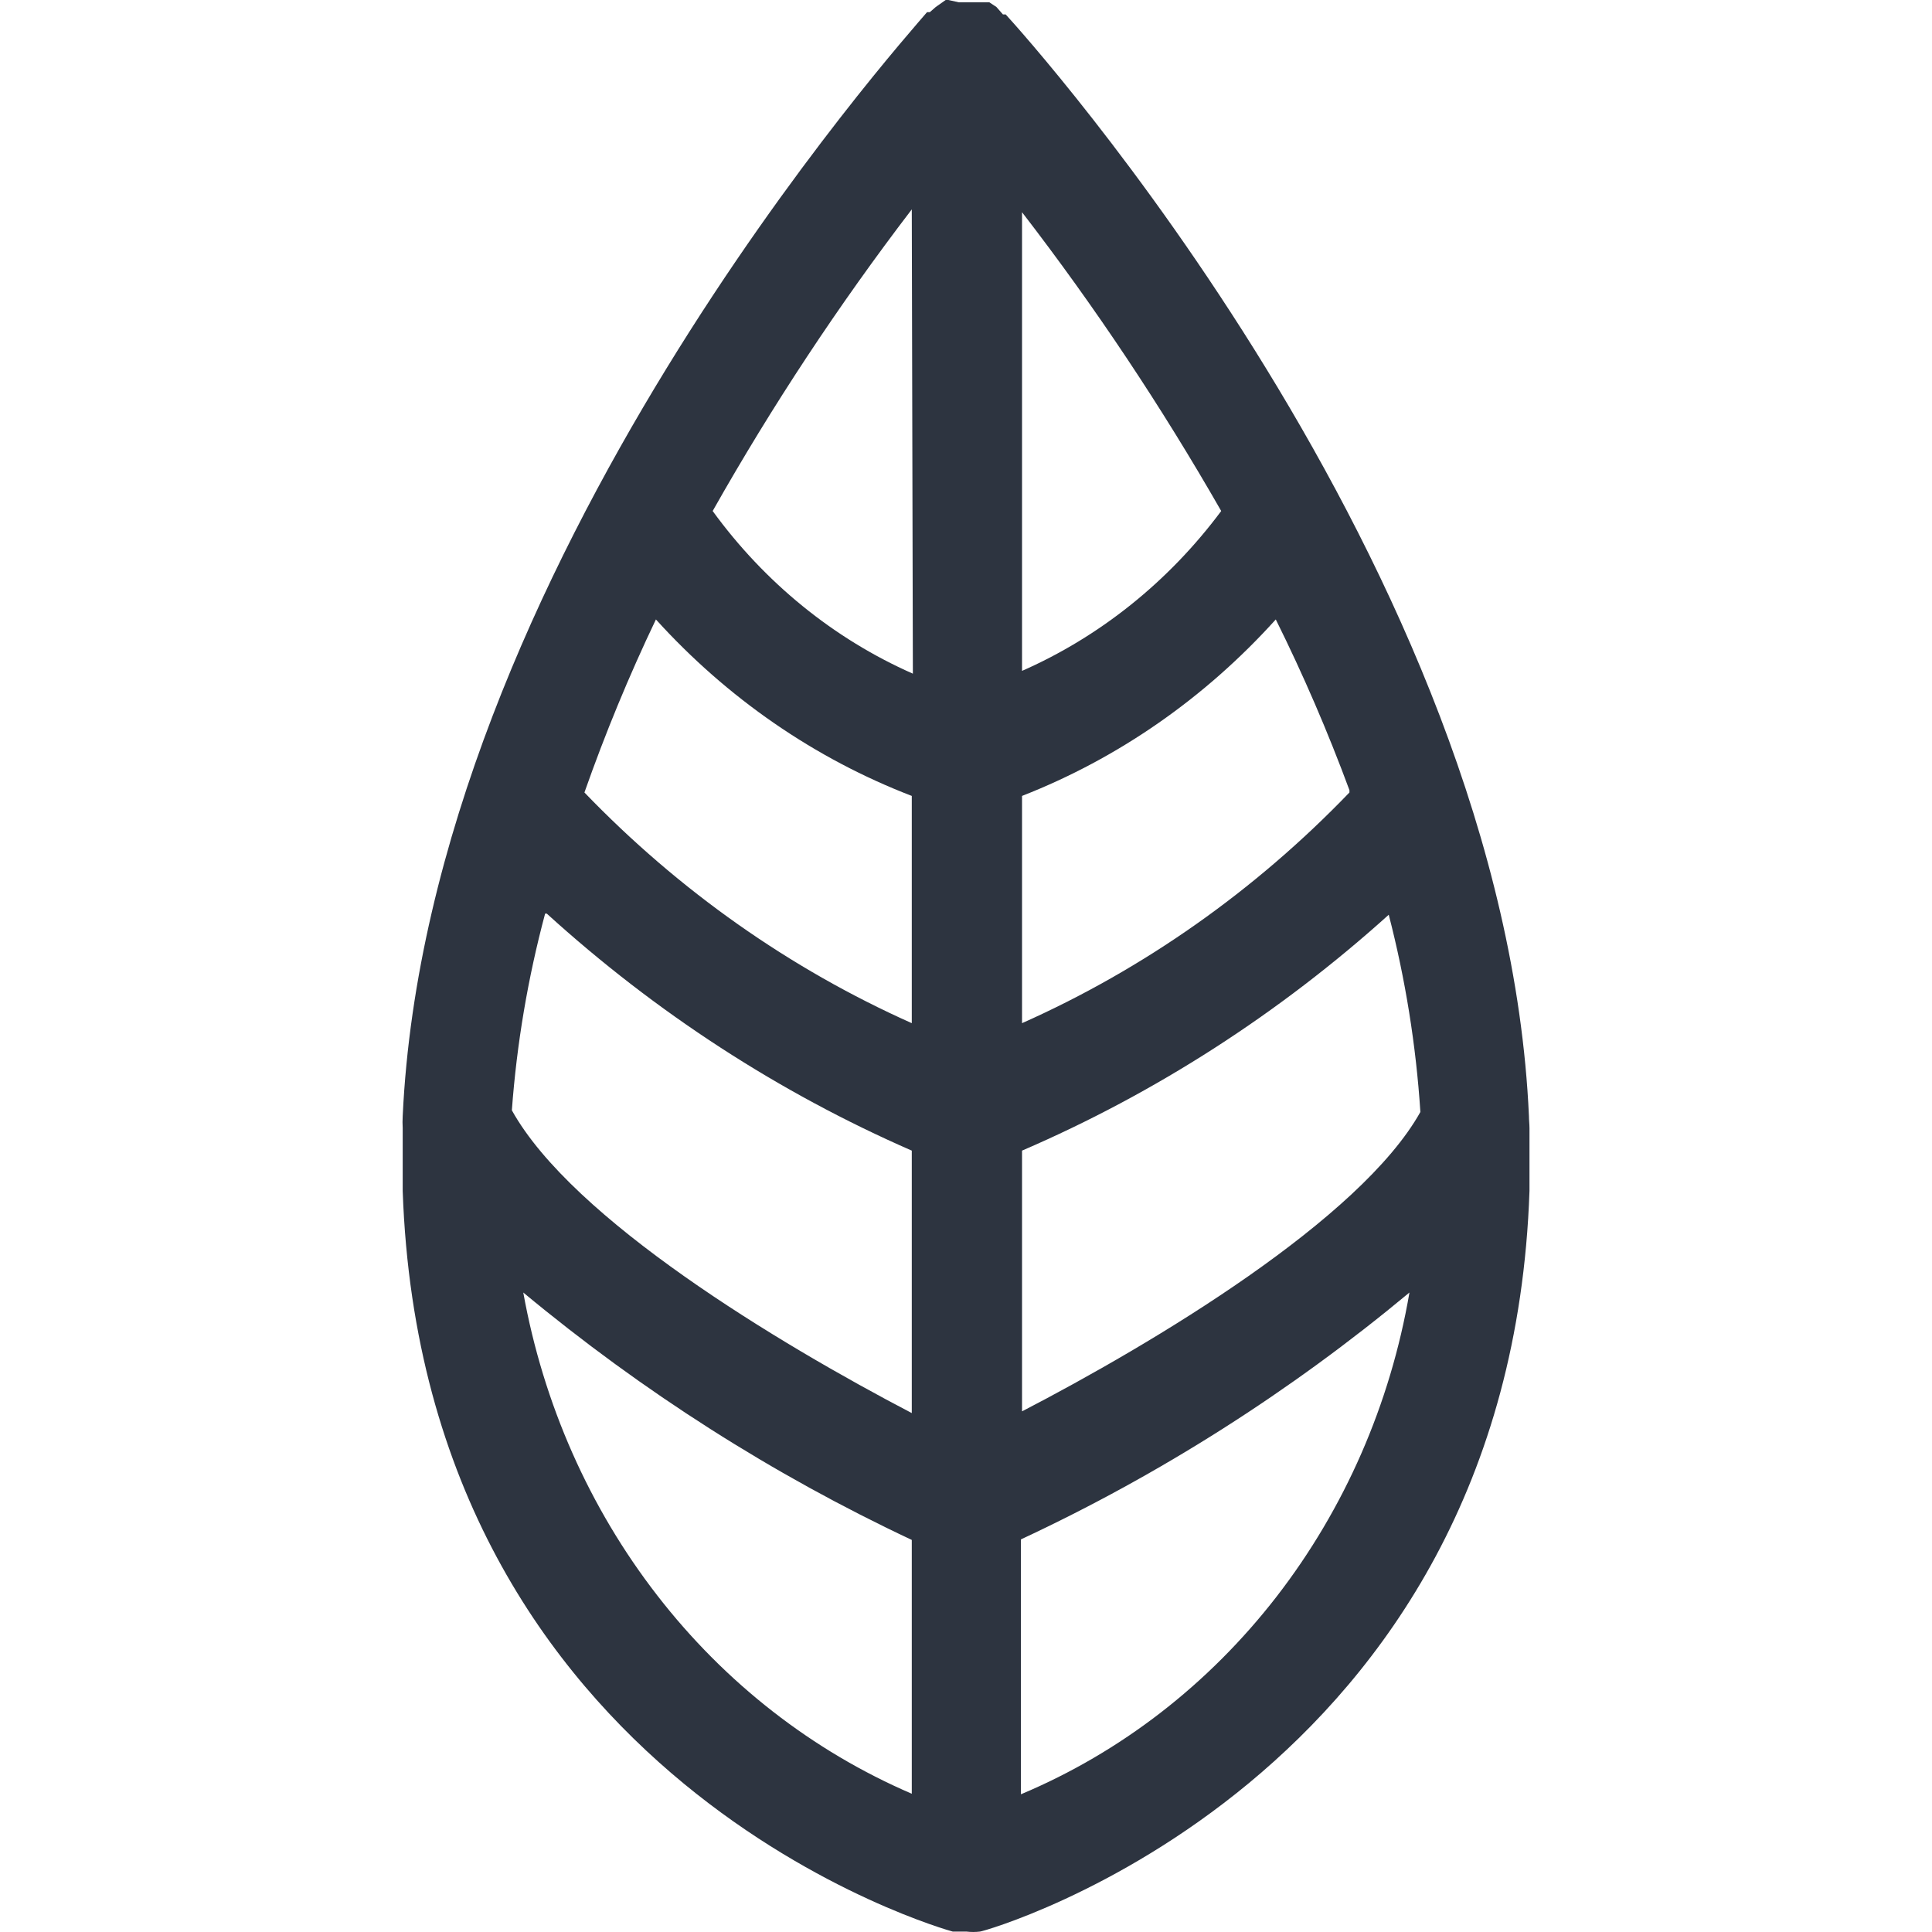
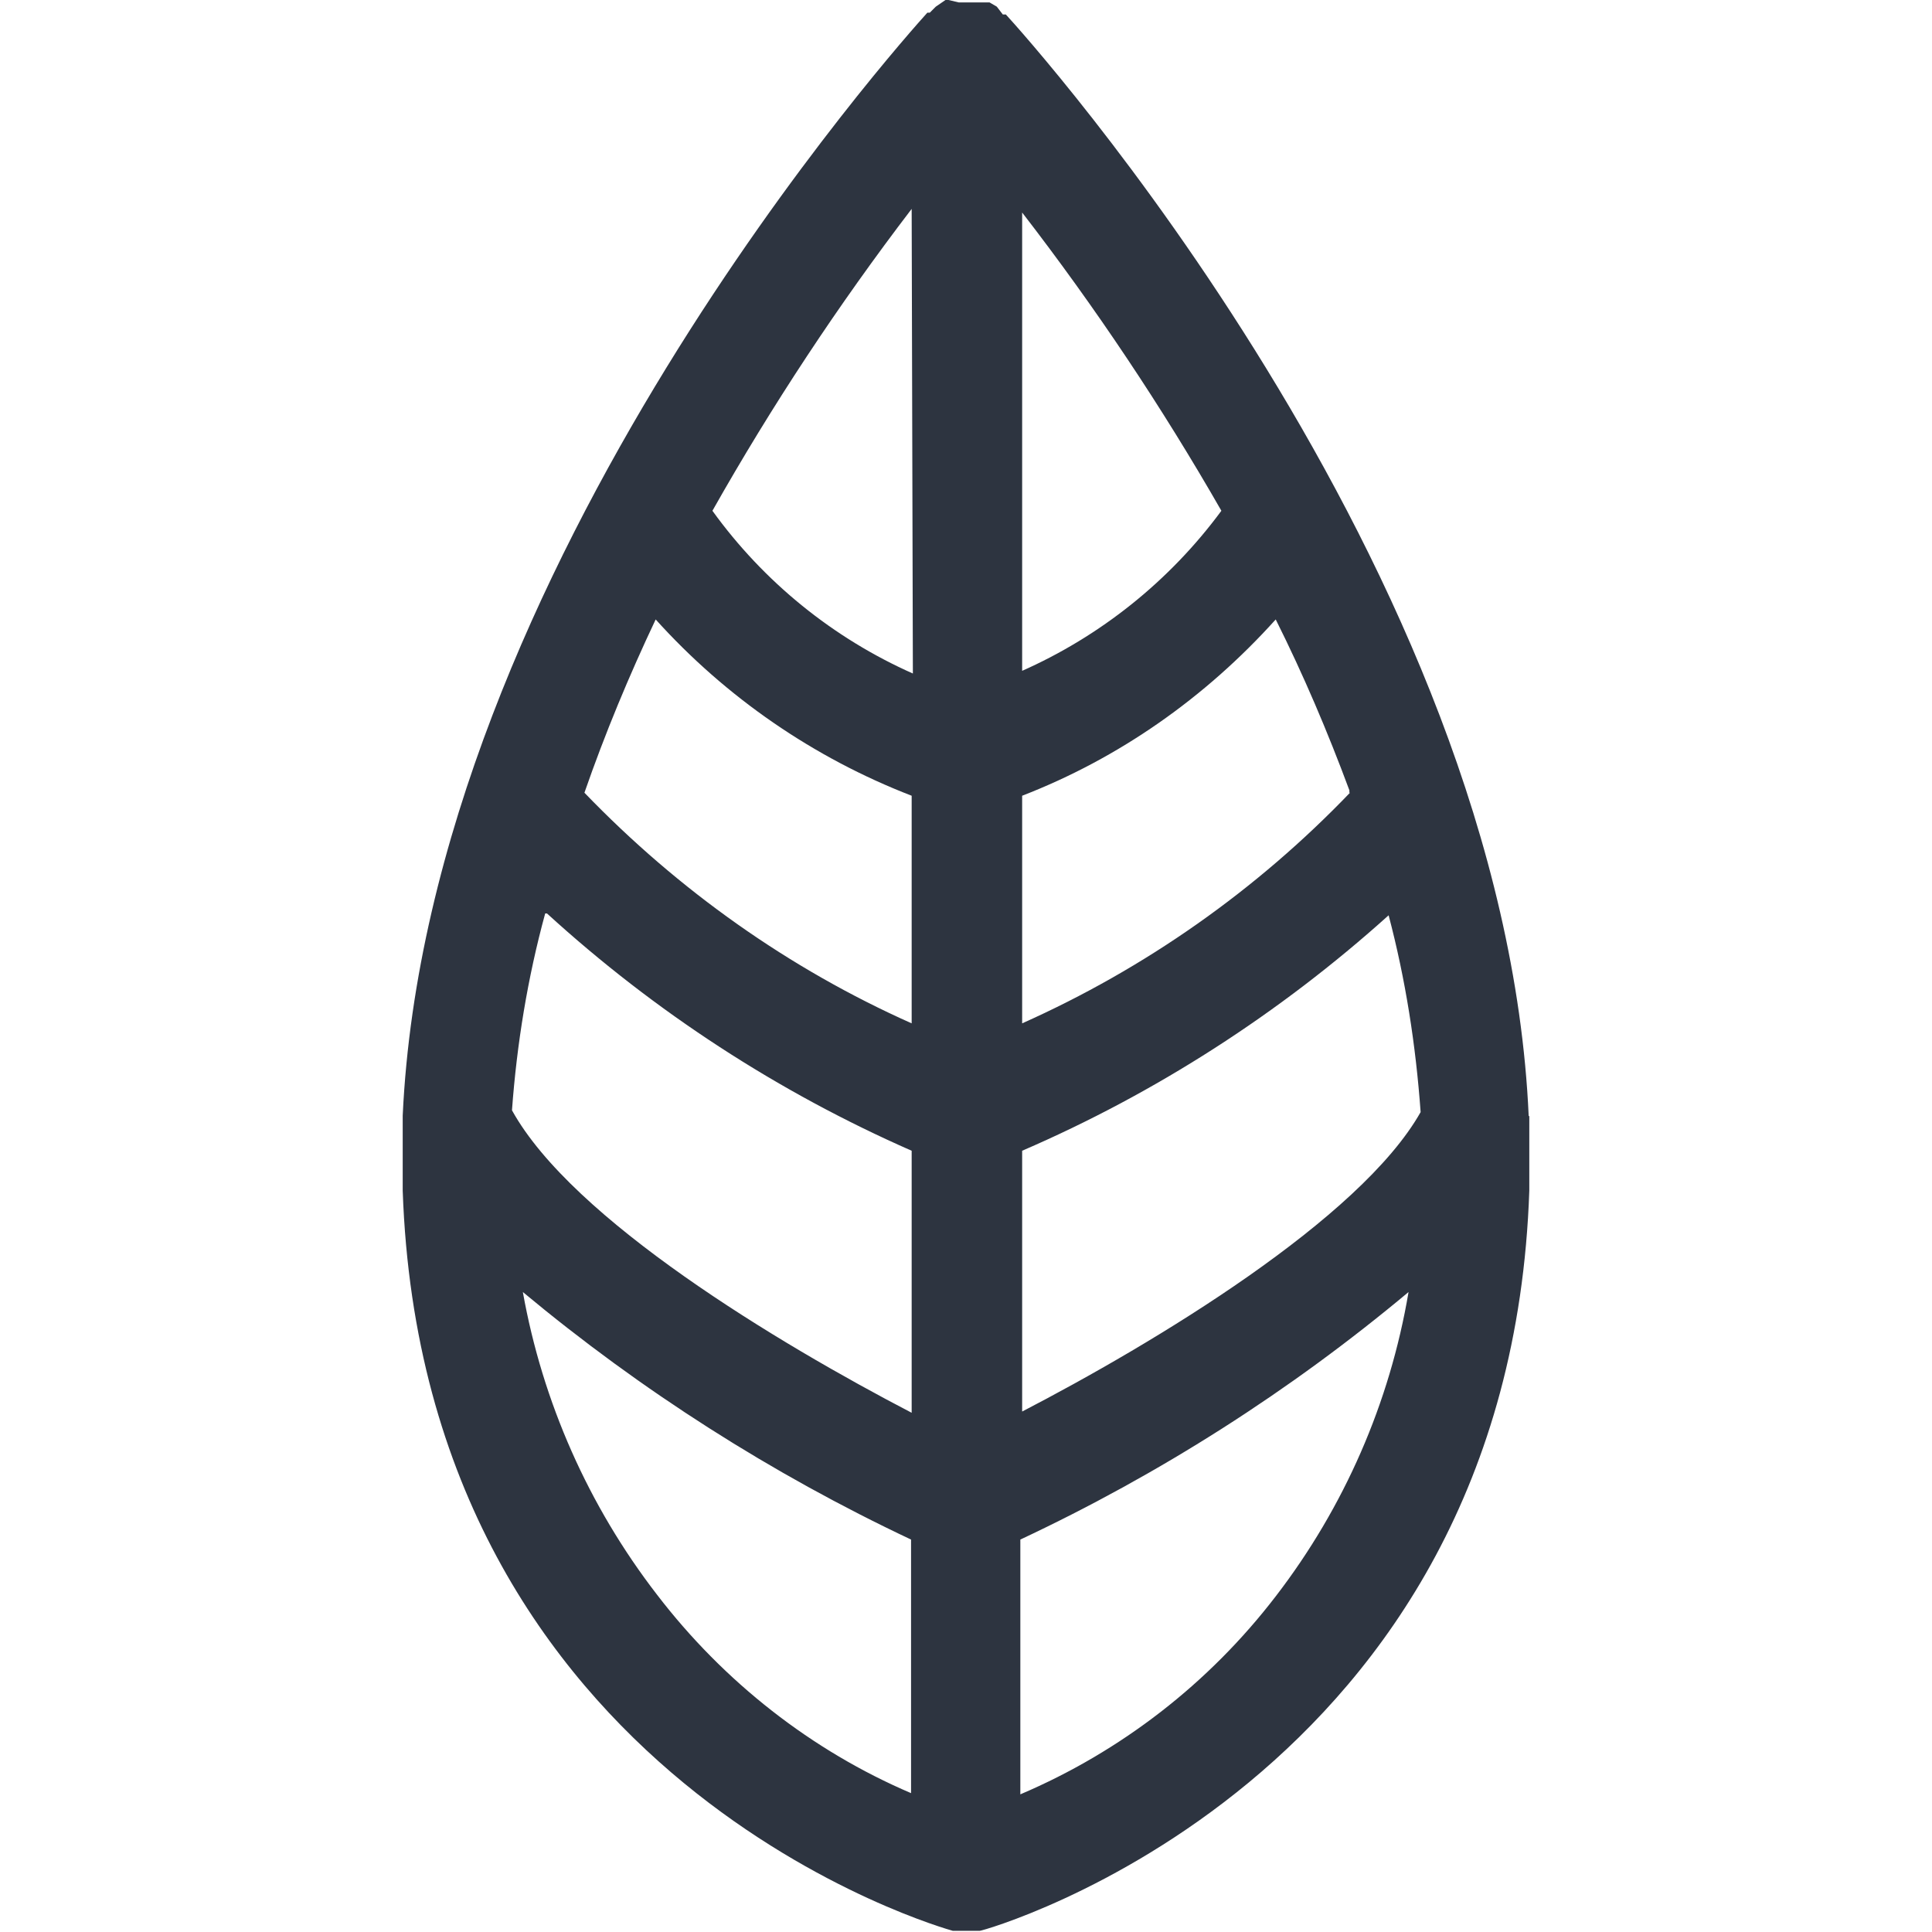
<svg xmlns="http://www.w3.org/2000/svg" width="32" height="32" viewBox="0 0 32 32" fill="none">
-   <g id="leaf">
-     <path id="ÐÐ¸ÑÑÐ¸Ðº" d="M25.324 18.485C24.918 9.41 17.009 0.621 16.657 0.239C16.657 0.239 16.657 0.239 16.612 0.239L16.503 0.115L16.386 0.038H15.88L15.708 0H15.663L15.5 0.115L15.401 0.201C15.401 0.201 15.401 0.201 15.355 0.201C15.003 0.621 7.095 9.419 6.67 18.485C6.666 18.552 6.666 18.619 6.67 18.686C6.67 19.03 6.67 19.373 6.67 19.727C7.013 29.567 15.708 31.974 15.78 31.993H16.006C16.081 32.002 16.157 32.002 16.232 31.993C16.314 31.993 24.999 29.519 25.333 19.727C25.333 19.373 25.333 19.03 25.333 18.686C25.333 18.619 25.324 18.552 25.324 18.485ZM9.056 15.132C10.861 16.772 12.902 18.097 15.102 19.058V23.405C12.888 22.249 9.481 20.195 8.478 18.39C8.559 17.287 8.744 16.196 9.029 15.132H9.056ZM10.864 10.26C12.046 11.565 13.496 12.565 15.102 13.183V16.947C13.083 16.046 11.243 14.75 9.68 13.126C10.024 12.148 10.419 11.191 10.864 10.26ZM22.351 13.126C20.788 14.751 18.948 16.047 16.928 16.947V13.183C18.521 12.56 19.959 11.56 21.131 10.26C21.587 11.178 21.994 12.122 22.351 13.088V13.126ZM16.928 11.158V3.515C18.136 5.081 19.238 6.735 20.227 8.464C19.355 9.635 18.213 10.55 16.91 11.12L16.928 11.158ZM16.928 23.424V19.058C19.137 18.106 21.187 16.787 23.002 15.151C23.278 16.219 23.454 17.314 23.526 18.418C22.532 20.195 19.124 22.239 16.91 23.386L16.928 23.424ZM15.12 11.158C13.812 10.581 12.668 9.652 11.804 8.464C12.79 6.718 13.893 5.049 15.102 3.468L15.12 11.158ZM8.667 21.408C10.644 23.05 12.806 24.427 15.102 25.506V29.71C13.459 29.004 12.009 27.875 10.886 26.425C9.761 24.974 8.999 23.25 8.667 21.408ZM16.91 29.719V25.497C19.209 24.425 21.371 23.051 23.345 21.408C23.028 23.257 22.27 24.99 21.145 26.444C20.019 27.898 18.562 29.025 16.91 29.719Z" fill="#2D3440" />
-   </g>
+   <path d="M25.32 18.49C24.92 9.4 17.01.62 16.66.24h-.05l-.1-.13-.12-.07h-.51L15.71 0h-.05l-.16.11-.1.1h-.04C15 .61 7.09 9.4 6.67 18.48v1.24c.34 9.84 9.04 12.24 9.11 12.26h.45c.08 0 8.77-2.47 9.1-12.26v-1.24ZM9.06 15.13a22.23 22.23 0 0 0 6.04 3.93v4.34c-2.21-1.15-5.62-3.2-6.62-5.01.08-1.1.26-2.2.55-3.26h.03Zm1.8-4.87a11.1 11.1 0 0 0 4.24 2.92v3.77c-2.02-.9-3.86-2.2-5.42-3.82.34-.98.74-1.94 1.18-2.87Zm11.5 2.87a17.3 17.3 0 0 1-5.43 3.82v-3.77c1.6-.62 3.03-1.62 4.2-2.92.46.92.86 1.86 1.22 2.83v.04Zm-5.43-1.97V3.52a43.23 43.23 0 0 1 3.3 4.94 8.28 8.28 0 0 1-3.32 2.66l.02.04Zm0 12.26v-4.36c2.2-.95 4.26-2.27 6.07-3.9.28 1.06.45 2.15.53 3.26-1 1.77-4.4 3.82-6.62 4.97l.02.03Zm-1.8-12.26a8.2 8.2 0 0 1-3.33-2.7 43.26 43.26 0 0 1 3.3-5l.02 7.7ZM8.66 21.4a30.16 30.16 0 0 0 6.43 4.1v4.2c-1.64-.7-3.1-1.84-4.21-3.29a11.52 11.52 0 0 1-2.22-5.01Zm8.24 8.3V25.5a29.68 29.68 0 0 0 6.43-4.1 11.37 11.37 0 0 1-2.2 5.04 10.53 10.53 0 0 1-4.23 3.28Z" fill="#2D3440" />
</svg>
